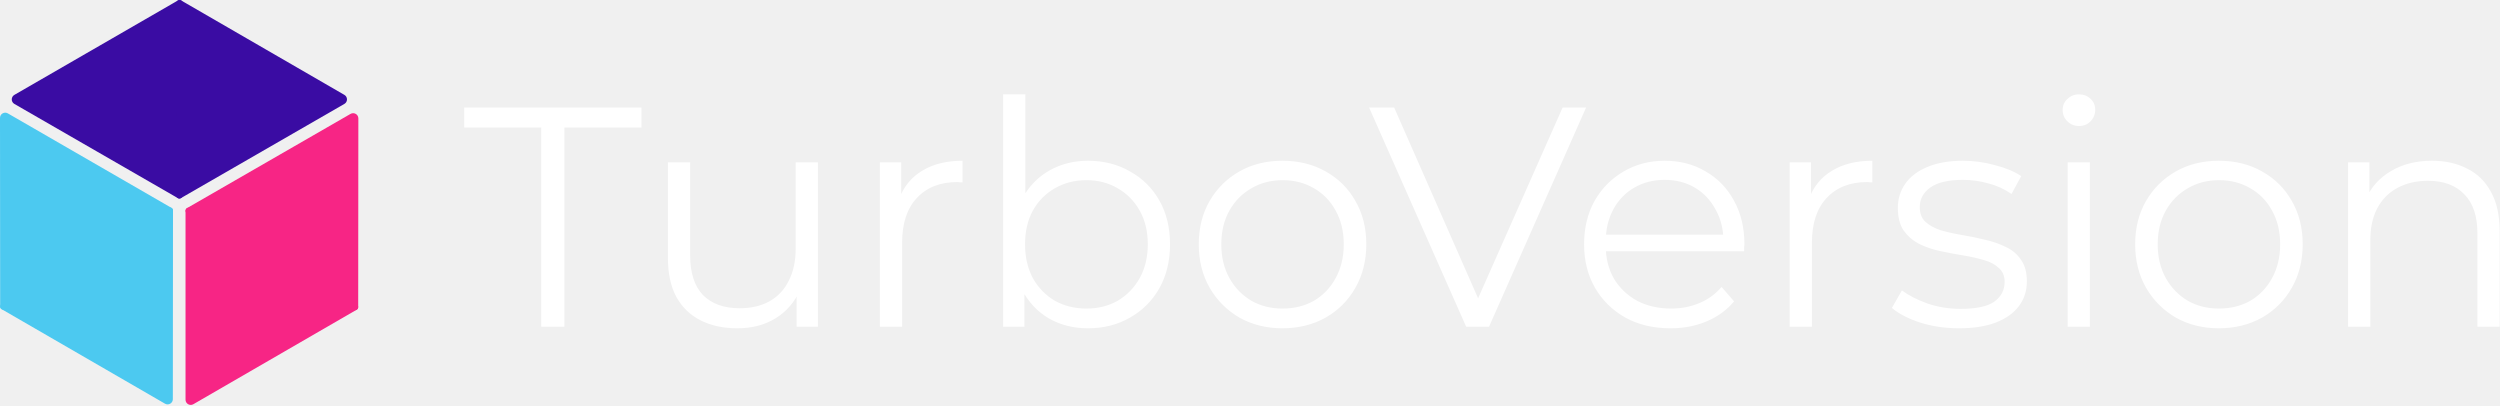
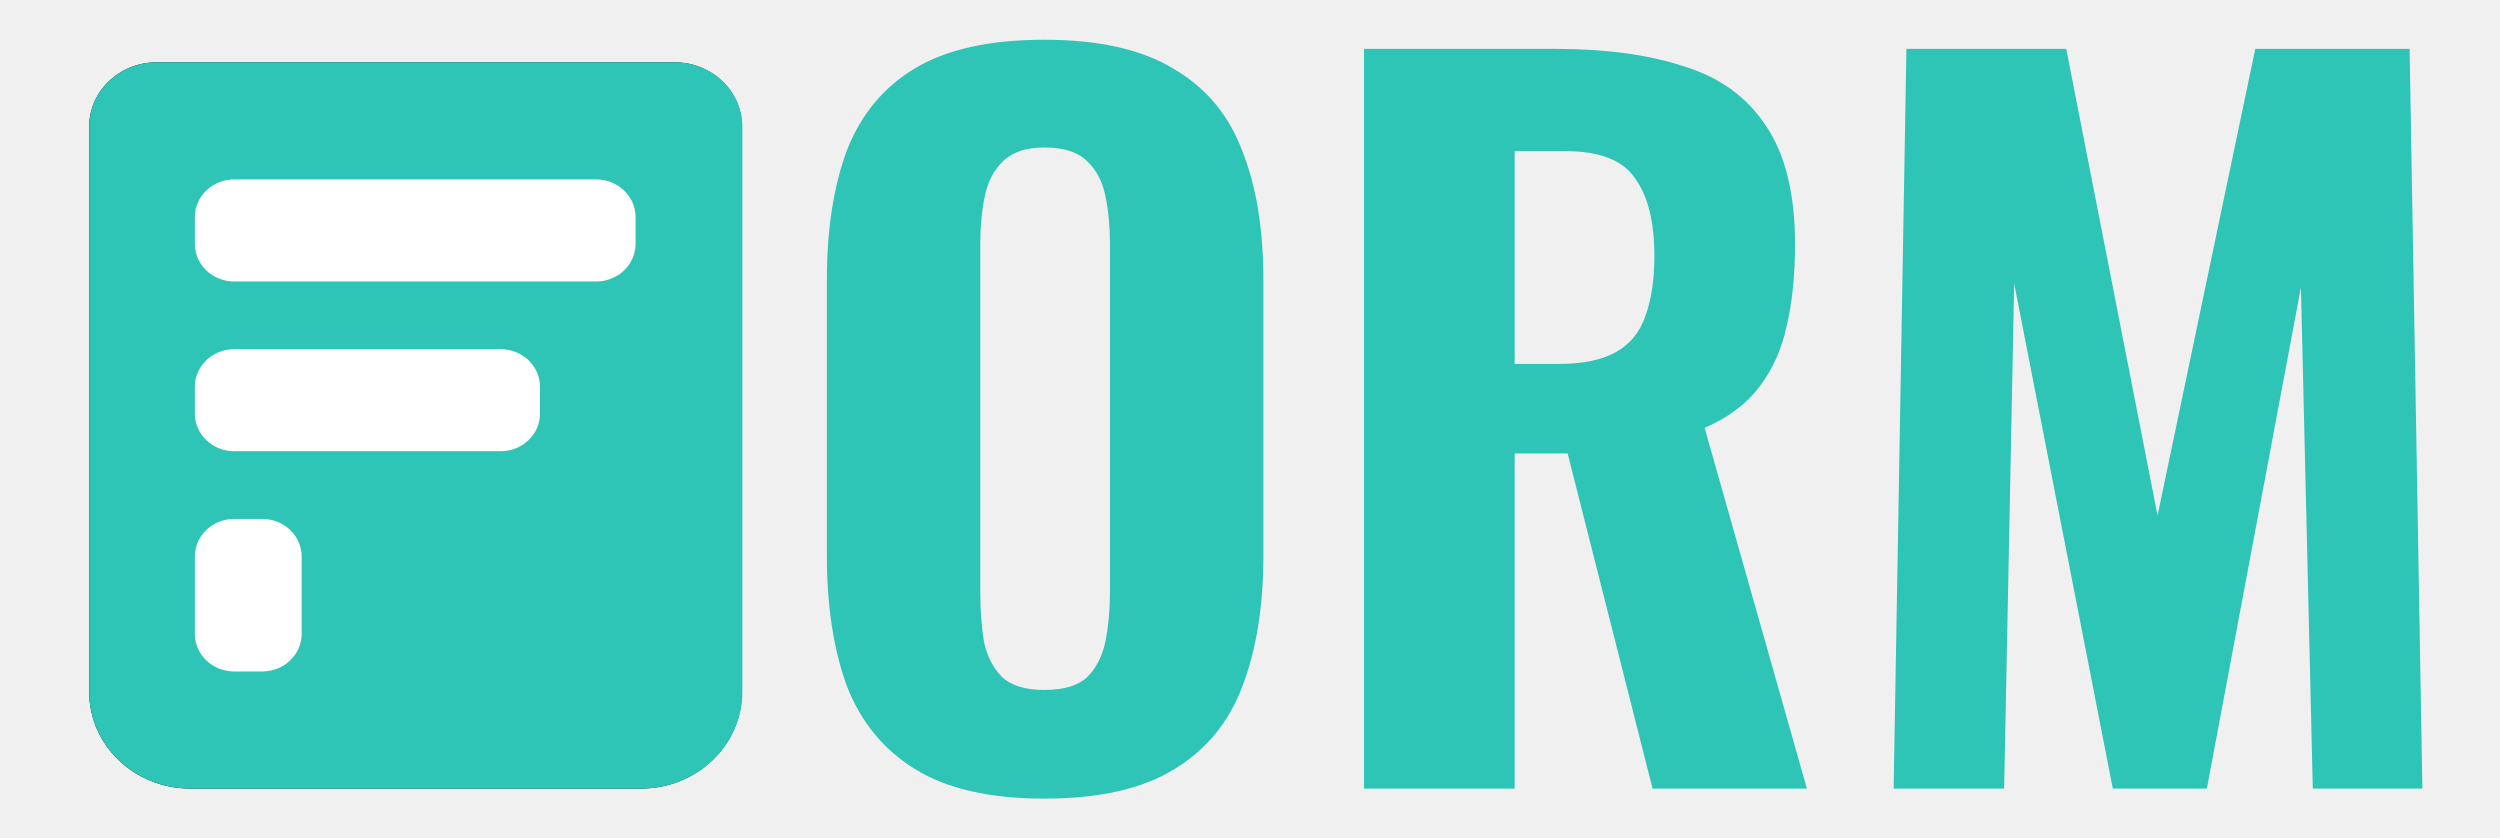
- <svg xmlns="http://www.w3.org/2000/svg" width="4790" height="776" viewBox="0 0 4790 776" fill="none">
-   <path d="M1037 626V244.4H889.4V206H1229V244.4H1081.4V626H1037ZM1412.93 629C1386.13 629 1362.73 624 1342.73 614C1322.73 604 1307.13 589 1295.93 569C1285.13 549 1279.73 524 1279.73 494V311H1322.33V489.2C1322.33 522.8 1330.53 548.2 1346.93 565.4C1363.73 582.2 1387.13 590.6 1417.13 590.6C1439.13 590.6 1458.13 586.2 1474.13 577.4C1490.53 568.2 1502.93 555 1511.33 537.8C1520.13 520.6 1524.53 500 1524.53 476V311H1567.13V626H1526.33V539.6L1532.93 555.2C1522.93 578.4 1507.33 596.6 1486.13 609.8C1465.33 622.6 1440.93 629 1412.93 629ZM1685.85 626V311H1726.65V396.8L1722.45 381.8C1731.25 357.8 1746.05 339.6 1766.85 327.2C1787.65 314.4 1813.45 308 1844.25 308V349.4C1842.65 349.4 1841.05 349.4 1839.45 349.4C1837.85 349 1836.25 348.8 1834.65 348.8C1801.45 348.8 1775.45 359 1756.65 379.4C1737.85 399.4 1728.45 428 1728.45 465.2V626H1685.85ZM2084.59 629C2056.99 629 2032.19 622.8 2010.19 610.4C1988.19 597.6 1970.79 579.2 1957.99 555.2C1945.19 531.2 1938.79 502.2 1938.79 468.2C1938.79 433.8 1945.19 404.8 1957.99 381.2C1971.19 357.2 1988.79 339 2010.79 326.6C2032.79 314.2 2057.39 308 2084.59 308C2114.59 308 2141.39 314.8 2164.99 328.4C2188.99 341.6 2207.79 360.2 2221.39 384.2C2234.99 408.2 2241.79 436.2 2241.79 468.2C2241.79 499.8 2234.99 527.8 2221.39 552.2C2207.79 576.2 2188.99 595 2164.99 608.6C2141.39 622.2 2114.59 629 2084.59 629ZM1921.99 626V180.8H1964.59V404L1958.59 467.6L1962.79 531.2V626H1921.99ZM2081.59 591.2C2103.99 591.2 2123.99 586.2 2141.59 576.2C2159.19 565.8 2173.19 551.4 2183.59 533C2193.99 514.2 2199.19 492.6 2199.19 468.2C2199.19 443.4 2193.99 421.8 2183.59 403.4C2173.19 385 2159.19 370.8 2141.59 360.8C2123.99 350.4 2103.99 345.2 2081.59 345.2C2059.19 345.2 2038.99 350.4 2020.99 360.8C2003.39 370.8 1989.39 385 1978.99 403.4C1968.99 421.8 1963.99 443.4 1963.99 468.2C1963.99 492.6 1968.99 514.2 1978.99 533C1989.39 551.4 2003.39 565.8 2020.99 576.2C2038.99 586.2 2059.19 591.2 2081.59 591.2ZM2457.03 629C2426.63 629 2399.23 622.2 2374.83 608.6C2350.83 594.6 2331.83 575.6 2317.83 551.6C2303.83 527.2 2296.83 499.4 2296.83 468.2C2296.83 436.6 2303.83 408.8 2317.83 384.8C2331.83 360.8 2350.83 342 2374.83 328.4C2398.83 314.8 2426.23 308 2457.03 308C2488.23 308 2515.83 314.8 2539.83 328.4C2564.23 342 2583.23 360.8 2596.83 384.8C2610.83 408.8 2617.83 436.6 2617.83 468.2C2617.83 499.4 2610.83 527.2 2596.83 551.6C2583.23 575.6 2564.23 594.6 2539.83 608.6C2515.43 622.2 2487.83 629 2457.03 629ZM2457.03 591.2C2479.83 591.2 2500.03 586.2 2517.63 576.2C2535.23 565.8 2549.03 551.4 2559.03 533C2569.43 514.2 2574.63 492.6 2574.63 468.2C2574.63 443.4 2569.43 421.8 2559.03 403.4C2549.03 385 2535.23 370.8 2517.63 360.8C2500.03 350.4 2480.03 345.2 2457.63 345.2C2435.23 345.2 2415.23 350.4 2397.63 360.8C2380.03 370.8 2366.03 385 2355.63 403.4C2345.23 421.8 2340.03 443.4 2340.03 468.2C2340.03 492.6 2345.23 514.2 2355.63 533C2366.03 551.4 2380.03 565.8 2397.63 576.2C2415.23 586.2 2435.03 591.2 2457.03 591.2ZM2809.18 626L2623.18 206H2671.18L2845.18 601.4H2818.78L2993.98 206H3038.98L2852.98 626H2809.18ZM3200.71 629C3167.91 629 3139.11 622.2 3114.31 608.6C3089.51 594.6 3070.11 575.6 3056.11 551.6C3042.11 527.2 3035.11 499.4 3035.11 468.2C3035.11 437 3041.71 409.4 3054.91 385.4C3068.51 361.4 3086.91 342.6 3110.11 329C3133.71 315 3160.11 308 3189.31 308C3218.91 308 3245.11 314.8 3267.91 328.4C3291.11 341.6 3309.31 360.4 3322.51 384.8C3335.71 408.8 3342.31 436.6 3342.31 468.2C3342.31 470.2 3342.11 472.4 3341.71 474.8C3341.71 476.8 3341.71 479 3341.71 481.4H3067.51V449.6H3318.91L3302.11 462.2C3302.11 439.4 3297.11 419.2 3287.11 401.6C3277.51 383.6 3264.31 369.6 3247.51 359.6C3230.71 349.6 3211.31 344.6 3189.31 344.6C3167.71 344.6 3148.31 349.6 3131.11 359.6C3113.91 369.6 3100.51 383.6 3090.91 401.6C3081.31 419.6 3076.51 440.2 3076.51 463.4V470C3076.51 494 3081.71 515.2 3092.11 533.6C3102.91 551.6 3117.71 565.8 3136.51 576.2C3155.71 586.2 3177.51 591.2 3201.91 591.2C3221.11 591.2 3238.91 587.8 3255.31 581C3272.11 574.2 3286.51 563.8 3298.51 549.8L3322.51 577.4C3308.51 594.2 3290.91 607 3269.71 615.8C3248.91 624.6 3225.91 629 3200.71 629ZM3429.02 626V311H3469.82V396.8L3465.62 381.8C3474.42 357.8 3489.22 339.6 3510.02 327.2C3530.82 314.4 3556.62 308 3587.42 308V349.4C3585.82 349.4 3584.22 349.4 3582.62 349.4C3581.02 349 3579.42 348.8 3577.82 348.8C3544.62 348.8 3518.62 359 3499.82 379.4C3481.02 399.4 3471.62 428 3471.62 465.2V626H3429.02ZM3753.27 629C3727.27 629 3702.67 625.4 3679.47 618.2C3656.27 610.6 3638.07 601.2 3624.87 590L3644.07 556.4C3656.87 566 3673.27 574.4 3693.27 581.6C3713.27 588.4 3734.27 591.8 3756.27 591.8C3786.27 591.8 3807.87 587.2 3821.07 578C3834.27 568.4 3840.87 555.8 3840.87 540.2C3840.87 528.6 3837.07 519.6 3829.47 513.2C3822.27 506.4 3812.67 501.4 3800.67 498.2C3788.67 494.6 3775.27 491.6 3760.47 489.2C3745.67 486.8 3730.87 484 3716.07 480.8C3701.67 477.6 3688.47 473 3676.47 467C3664.47 460.6 3654.67 452 3647.07 441.2C3639.87 430.4 3636.27 416 3636.27 398C3636.27 380.8 3641.07 365.4 3650.67 351.8C3660.27 338.2 3674.27 327.6 3692.67 320C3711.47 312 3734.27 308 3761.07 308C3781.47 308 3801.87 310.8 3822.27 316.4C3842.67 321.6 3859.47 328.6 3872.67 337.4L3854.07 371.6C3840.07 362 3825.07 355.2 3809.07 351.2C3793.07 346.8 3777.07 344.6 3761.07 344.6C3732.67 344.6 3711.67 349.6 3698.07 359.6C3684.87 369.2 3678.27 381.6 3678.27 396.8C3678.27 408.8 3681.87 418.2 3689.07 425C3696.67 431.8 3706.47 437.2 3718.47 441.2C3730.87 444.8 3744.27 447.8 3758.67 450.2C3773.47 452.6 3788.07 455.6 3802.47 459.2C3817.27 462.4 3830.67 467 3842.67 473C3855.07 478.6 3864.87 486.8 3872.07 497.6C3879.67 508 3883.47 521.8 3883.47 539C3883.47 557.4 3878.27 573.4 3867.87 587C3857.87 600.2 3843.07 610.6 3823.47 618.2C3804.27 625.4 3780.87 629 3753.27 629ZM3961.63 626V311H4004.23V626H3961.63ZM3983.23 241.4C3974.43 241.4 3967.03 238.4 3961.03 232.4C3955.03 226.4 3952.03 219.2 3952.03 210.8C3952.03 202.4 3955.03 195.4 3961.03 189.8C3967.03 183.8 3974.43 180.8 3983.23 180.8C3992.03 180.8 3999.43 183.6 4005.43 189.2C4011.43 194.8 4014.43 201.8 4014.43 210.2C4014.43 219 4011.43 226.4 4005.43 232.4C3999.83 238.4 3992.43 241.4 3983.23 241.4ZM4251.17 629C4220.77 629 4193.37 622.2 4168.97 608.6C4144.97 594.6 4125.97 575.6 4111.97 551.6C4097.97 527.2 4090.97 499.4 4090.97 468.2C4090.97 436.6 4097.97 408.8 4111.97 384.8C4125.97 360.8 4144.97 342 4168.97 328.4C4192.97 314.8 4220.37 308 4251.17 308C4282.37 308 4309.97 314.8 4333.97 328.4C4358.37 342 4377.37 360.8 4390.97 384.8C4404.97 408.8 4411.97 436.6 4411.97 468.2C4411.97 499.4 4404.97 527.2 4390.97 551.6C4377.37 575.6 4358.37 594.6 4333.97 608.6C4309.57 622.2 4281.97 629 4251.17 629ZM4251.17 591.2C4273.97 591.2 4294.17 586.2 4311.77 576.2C4329.37 565.8 4343.17 551.4 4353.17 533C4363.57 514.2 4368.77 492.6 4368.77 468.2C4368.77 443.4 4363.57 421.8 4353.17 403.4C4343.17 385 4329.37 370.8 4311.77 360.8C4294.17 350.4 4274.17 345.2 4251.77 345.2C4229.37 345.2 4209.37 350.4 4191.77 360.8C4174.17 370.8 4160.17 385 4149.77 403.4C4139.37 421.8 4134.17 443.4 4134.17 468.2C4134.17 492.6 4139.37 514.2 4149.77 533C4160.17 551.4 4174.17 565.8 4191.77 576.2C4209.37 586.2 4229.17 591.2 4251.17 591.2ZM4659.74 308C4685.34 308 4707.74 313 4726.94 323C4746.54 332.6 4761.74 347.4 4772.54 367.4C4783.74 387.4 4789.34 412.6 4789.34 443V626H4746.74V447.2C4746.74 414 4738.34 389 4721.54 372.2C4705.14 355 4681.94 346.4 4651.94 346.4C4629.54 346.4 4609.94 351 4593.14 360.2C4576.74 369 4563.94 382 4554.74 399.2C4545.94 416 4541.54 436.4 4541.54 460.4V626H4498.94V311H4539.74V397.4L4533.14 381.2C4543.14 358.4 4559.14 340.6 4581.14 327.8C4603.14 314.6 4629.34 308 4659.74 308Z" fill="white" />
-   <path d="M349.685 374.363C349.681 378.977 344.688 381.859 340.69 379.556L27.54 199.126C20.867 195.28 20.863 185.652 27.533 181.801L341.009 0.815C345.011 -1.495 350.013 1.396 350.008 6.017L349.685 374.363Z" fill="#3A0CA3" />
-   <path d="M659.829 181.789C666.492 185.644 666.484 195.266 659.815 199.109L346.681 379.556C342.681 381.87 337.676 378.983 337.676 374.362L338.004 6.009C338.004 1.388 343.009 -1.499 347.009 0.815L659.829 181.789Z" fill="#3A0CA3" />
-   <path d="M9.313 592.503C5.315 594.807 0.321 591.924 0.317 587.31L4.11245e-06 225.899C-0.007 218.198 8.33 213.38 15 217.23L328.476 398.216C332.478 400.526 332.475 406.304 328.471 408.611L9.313 592.503Z" fill="#4CC9F0" />
-   <path d="M331.158 764.809C331.152 772.507 322.815 777.311 316.151 773.457L3.313 592.498C-0.691 590.191 -0.694 584.414 3.308 582.103L322.476 398.21C326.478 395.9 331.48 398.791 331.476 403.412L331.158 764.809Z" fill="#4CC9F0" />
-   <path d="M683.316 583.098C687.31 585.408 687.31 591.174 683.316 593.485L370.484 774.465C363.818 778.321 355.477 773.511 355.477 765.809L355.477 403.838C355.477 399.217 360.481 396.331 364.481 398.645L683.316 583.098Z" fill="#F72585" />
-   <path d="M671.615 218.218C678.285 214.375 686.614 219.193 686.607 226.891L686.312 588.296C686.316 592.917 681.314 595.808 677.312 593.498L358.472 409.037C354.47 406.726 354.473 400.949 358.477 398.642L671.615 218.218Z" fill="#F72585" />
+ <svg xmlns="http://www.w3.org/2000/svg" width="2327" height="780" viewBox="0 0 2327 780" fill="none">
+   <path d="M83 118C83 84.863 111.094 58 145.751 58H627.884C662.54 58 690.635 84.863 690.635 118V644C690.635 693.706 648.493 734 596.509 734H177.126C125.142 734 83 693.706 83 644V118Z" fill="#0B132B" />
+   <path d="M181.309 202C181.309 182.67 197.698 167 217.914 167H554.675C574.891 167 591.28 182.67 591.28 202V227C591.28 246.33 574.891 262 554.675 262H217.914C197.698 262 181.309 246.33 181.309 227V202Z" fill="white" />
+   <path d="M181.309 360C181.309 340.67 197.698 325 217.914 325H465.778C485.995 325 502.383 340.67 502.383 360V385C502.383 404.33 485.995 420 465.778 420H217.914C197.698 420 181.309 404.33 181.309 385V360Z" fill="white" />
+   <path d="M181.309 518C181.309 498.67 197.698 483 217.914 483H244.06C264.276 483 280.664 498.67 280.664 518V590C280.664 609.33 264.276 625 244.06 625H217.914C197.698 625 181.309 609.33 181.309 590V518Z" fill="white" />
+   <path d="M971.95 743.35C921.517 743.35 881.567 734.283 852.1 716.15C822.633 698.017 801.383 672.233 788.35 638.8C775.883 604.8 769.65 564.283 769.65 517.25V260.55C769.65 213.517 775.883 173.283 788.35 139.85C801.383 106.417 822.633 80.917 852.1 63.35C881.567 45.783 921.517 37 971.95 37C1022.95 37 1063.18 46.067 1092.65 64.2C1122.68 81.767 1143.93 107.267 1156.4 140.7C1169.43 173.567 1175.95 213.517 1175.95 260.55V517.25C1175.95 564.283 1169.43 604.8 1156.4 638.8C1143.93 672.233 1122.68 698.017 1092.65 716.15C1063.18 734.283 1022.95 743.35 971.95 743.35ZM971.95 642.2C990.083 642.2 1003.4 638.233 1011.9 630.3C1020.4 621.8 1026.07 610.75 1028.9 597.15C1031.73 582.983 1033.15 567.967 1033.15 552.1V226.55C1033.15 210.683 1031.73 195.95 1028.9 182.35C1026.07 168.75 1020.4 157.983 1011.9 150.05C1003.4 141.55 990.083 137.3 971.95 137.3C954.95 137.3 942.2 141.55 933.7 150.05C925.2 157.983 919.533 168.75 916.7 182.35C913.867 195.95 912.45 210.683 912.45 226.55V552.1C912.45 567.967 913.583 582.983 915.85 597.15C918.683 610.75 924.35 621.8 932.85 630.3C941.35 638.233 954.383 642.2 971.95 642.2ZM1269.6 734V45.5H1448.1C1494.56 45.5 1534.23 50.883 1567.1 61.65C1600.53 71.85 1626.03 90.267 1643.6 116.9C1661.73 143.533 1670.8 180.367 1670.8 227.4C1670.8 255.733 1668.25 280.95 1663.15 303.05C1658.61 324.583 1650.11 343.567 1637.65 360C1625.75 375.867 1608.75 388.617 1586.65 398.25L1681.85 734H1538.2L1459.15 422.05H1409.85V734H1269.6ZM1409.85 338.75H1450.65C1473.31 338.75 1491.16 335.067 1504.2 327.7C1517.23 320.333 1526.3 309.283 1531.4 294.55C1537.06 279.25 1539.9 260.55 1539.9 238.45C1539.9 206.717 1533.95 182.633 1522.05 166.2C1510.71 149.2 1489.18 140.7 1457.45 140.7H1409.85V338.75ZM1762.6 734L1774.5 45.5H1923.25L2008.25 479.85L2099.2 45.5H2242.85L2254.75 734H2152.75L2141.7 267.35L2054.15 734H1966.6L1874.8 263.95L1865.45 734H1762.6Z" fill="#2EC4B6" />
+   <path d="M83 118C83 84.863 111.111 58 145.788 58H628.212C662.889 58 691 84.863 691 118V644C691 693.706 648.833 734 596.818 734H177.182C125.167 734 83 693.706 83 644V118Z" fill="#2EC4B6" />
+   <path d="M181.368 202C181.368 182.67 197.767 167 217.995 167H554.959C575.187 167 591.585 182.67 591.585 202V227C591.585 246.33 575.187 262 554.959 262H217.995C197.767 262 181.368 246.33 181.368 227V202Z" fill="white" />
+   <path d="M181.368 360C181.368 340.67 197.767 325 217.995 325H466.009C486.237 325 502.635 340.67 502.635 360V385C502.635 404.33 486.237 420 466.009 420H217.995C197.767 420 181.368 404.33 181.368 385V360Z" fill="white" />
+   <path d="M181.368 518C181.368 498.67 197.767 483 217.995 483H244.157C264.385 483 280.783 498.67 280.783 518V590C280.783 609.33 264.385 625 244.157 625H217.995C197.767 625 181.368 609.33 181.368 590V518Z" fill="white" />
</svg>
